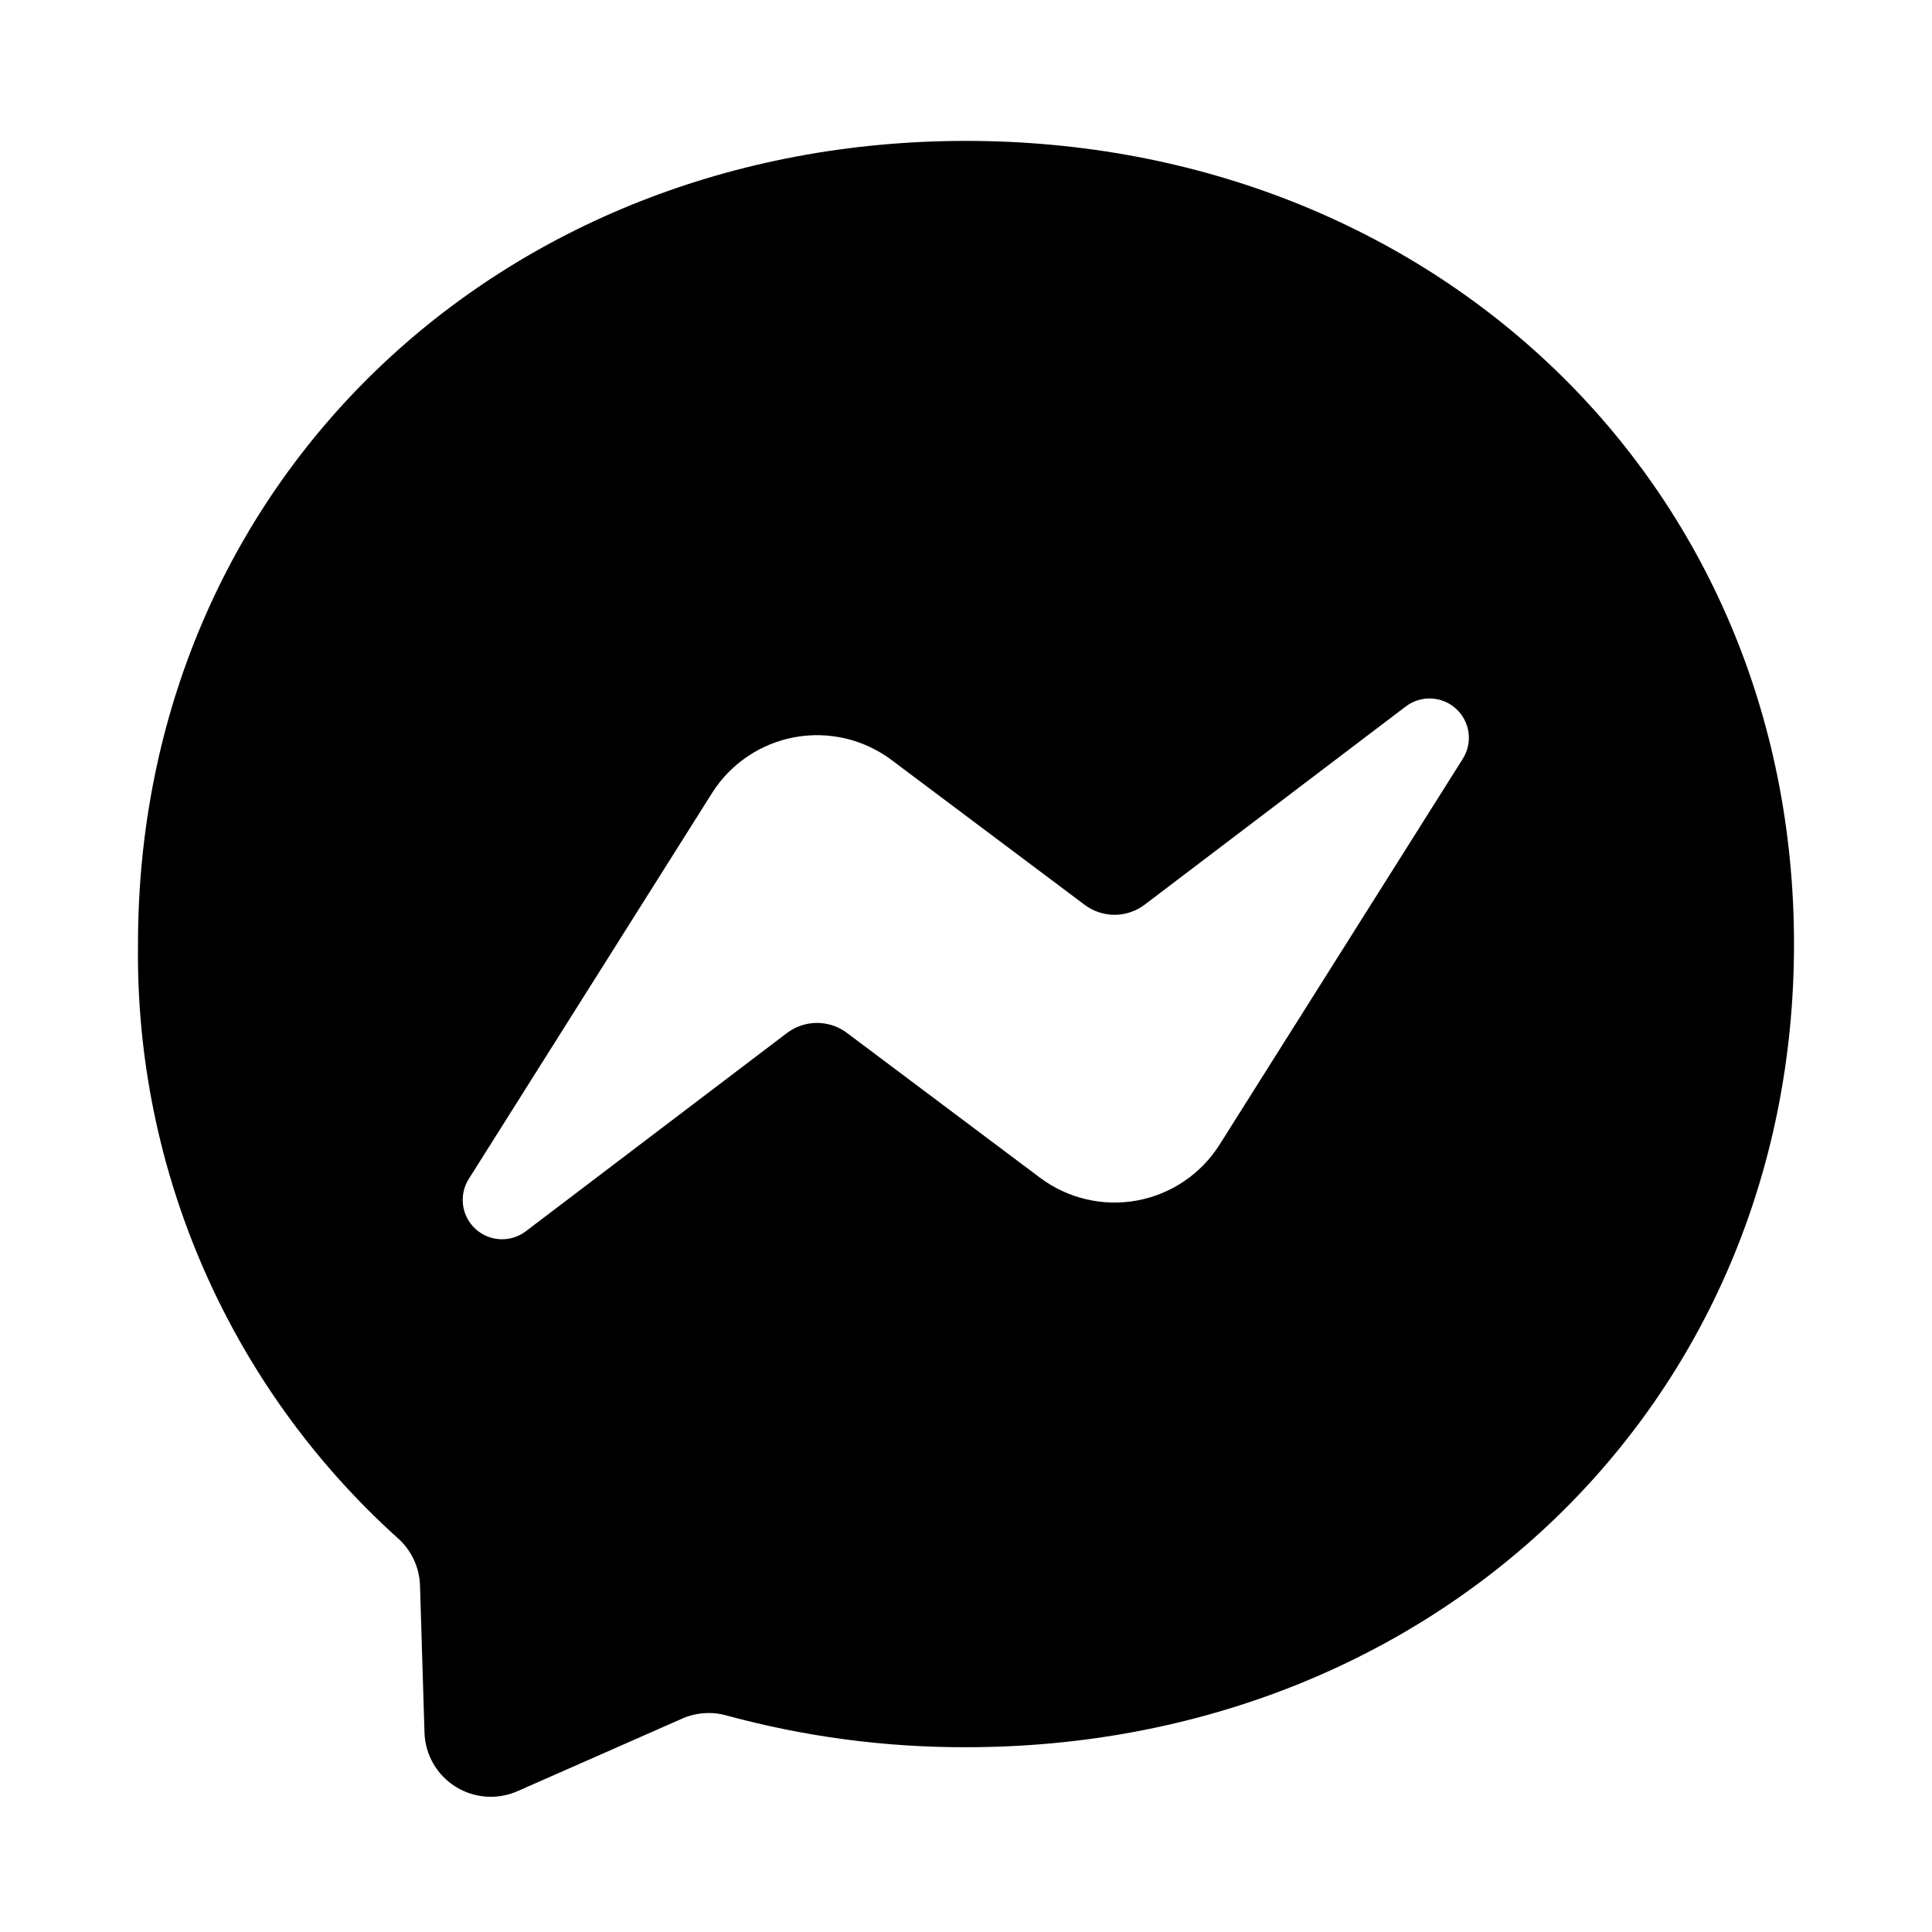
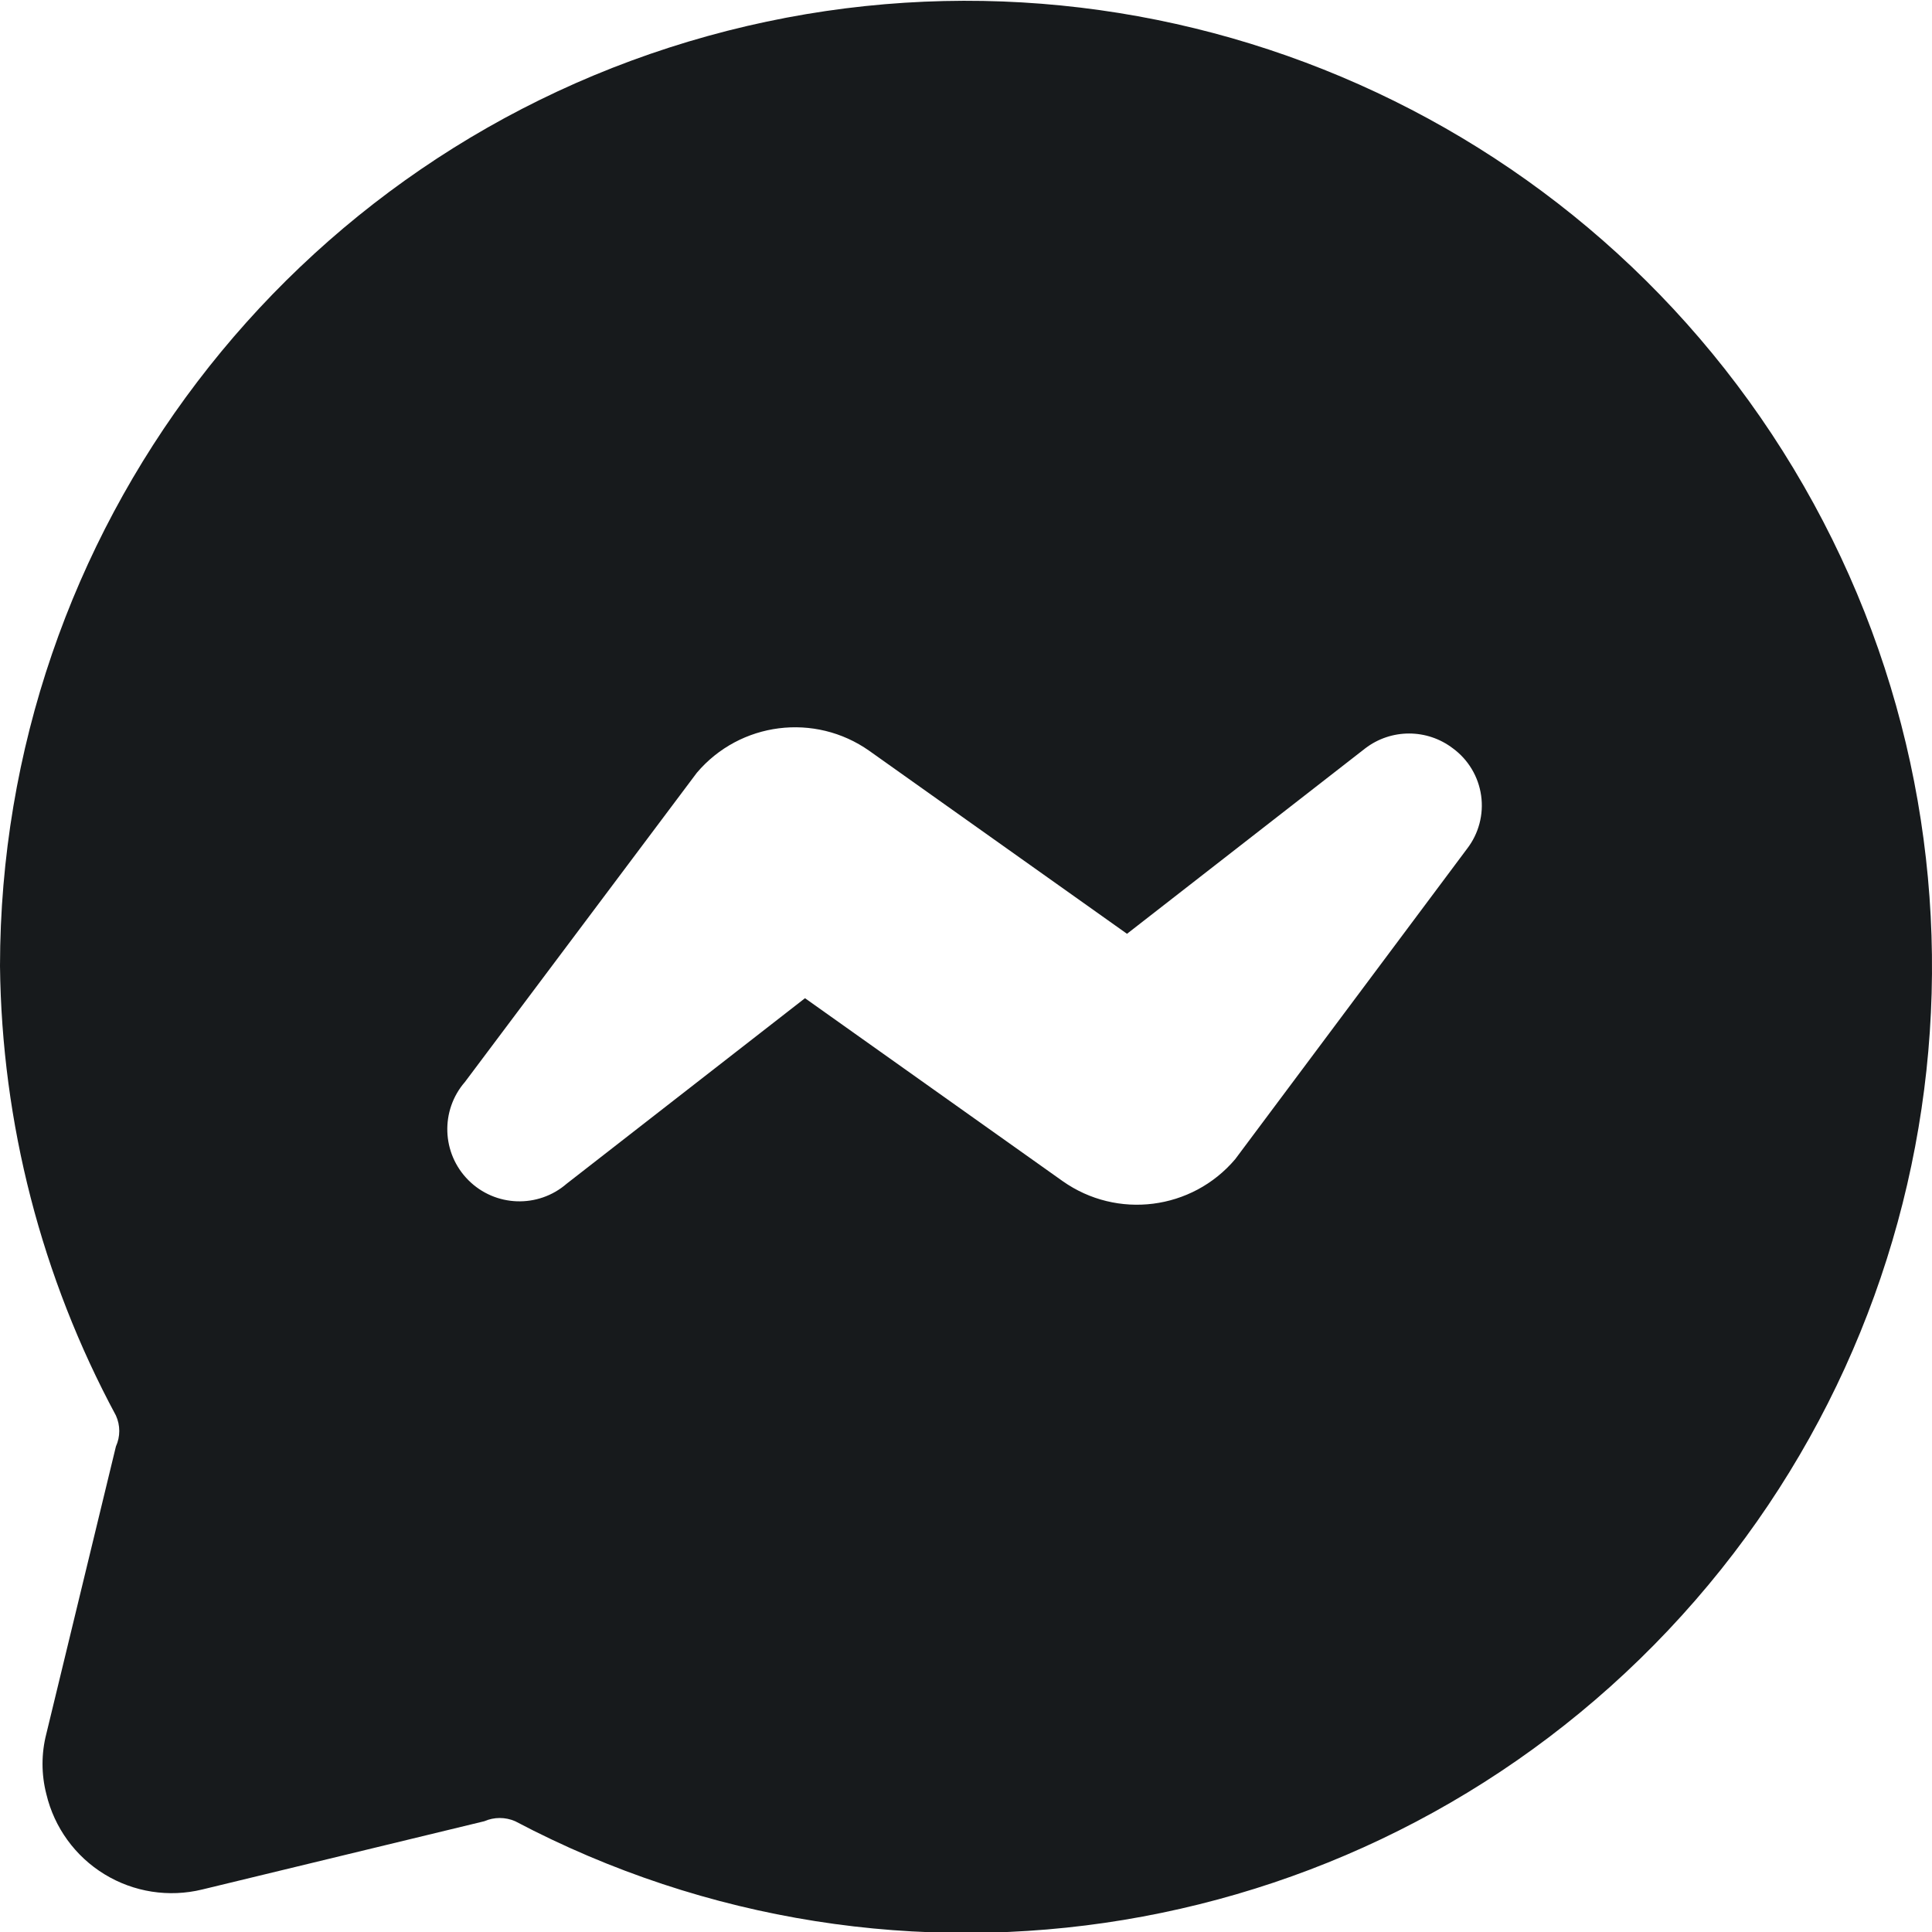
- <svg xmlns="http://www.w3.org/2000/svg" viewBox="0 0 28 28" alt="" class="a8c37x1j ms05siws hwsy1cff b7h9ocf4 fzdkajry">
-   <path d="M14 2.042c6.76 0 12 4.952 12 11.64S20.76 25.322 14 25.322a13.091 13.091 0 0 1-3.474-.461.956 .956 0 0 0-.641.047L7.5 25.959a.961.961 0 0 1-1.348-.849l-.065-2.134a.957.957 0 0 0-.322-.684A11.389 11.389 0 0 1 2 13.682C2 6.994 7.24 2.042 14 2.042ZM6.794 17.086a.57.57 0 0 0 .827.758l3.786-2.874a.722.722 0 0 1 .868 0l2.8 2.1a1.8 1.8 0 0 0 2.6-.481l3.525-5.592a.57.57 0 0 0-.827-.758l-3.786 2.874a.722.722 0 0 1-.868 0l-2.8-2.1a1.8 1.8 0 0 0-2.6.481Z" />
+ <svg xmlns="http://www.w3.org/2000/svg" viewBox="0 0 15 15">
+   <defs>
+     <style>
+ 			.cls-1 {
+ 				fill: hsl(210deg 10% 10%);
+ 			}
+ 		</style>
+   </defs>
+   <g id="Layer_1" data-name="Layer 1">
+     <path class="cls-1" d="M0,7.5a7.5,7.5,0,1,1,4,6.64.3.3,0,0,0-.24,0l-2.19.53a1,1,0,0,1-1.21-.74.94.94,0,0,1,0-.47L.9,11.23a.29.29,0,0,0,0-.24A7.54,7.54,0,0,1,0,7.5Zm11.39-.91a.55.55,0,0,0-.11-.78.56.56,0,0,0-.68,0L8.75,7.25l-2-1.42A1,1,0,0,0,5.41,6L3.61,8.4a.56.56,0,0,0,.79.79L6.25,7.75l2,1.42A1,1,0,0,0,9.59,9Z" />
+   </g>
</svg>
